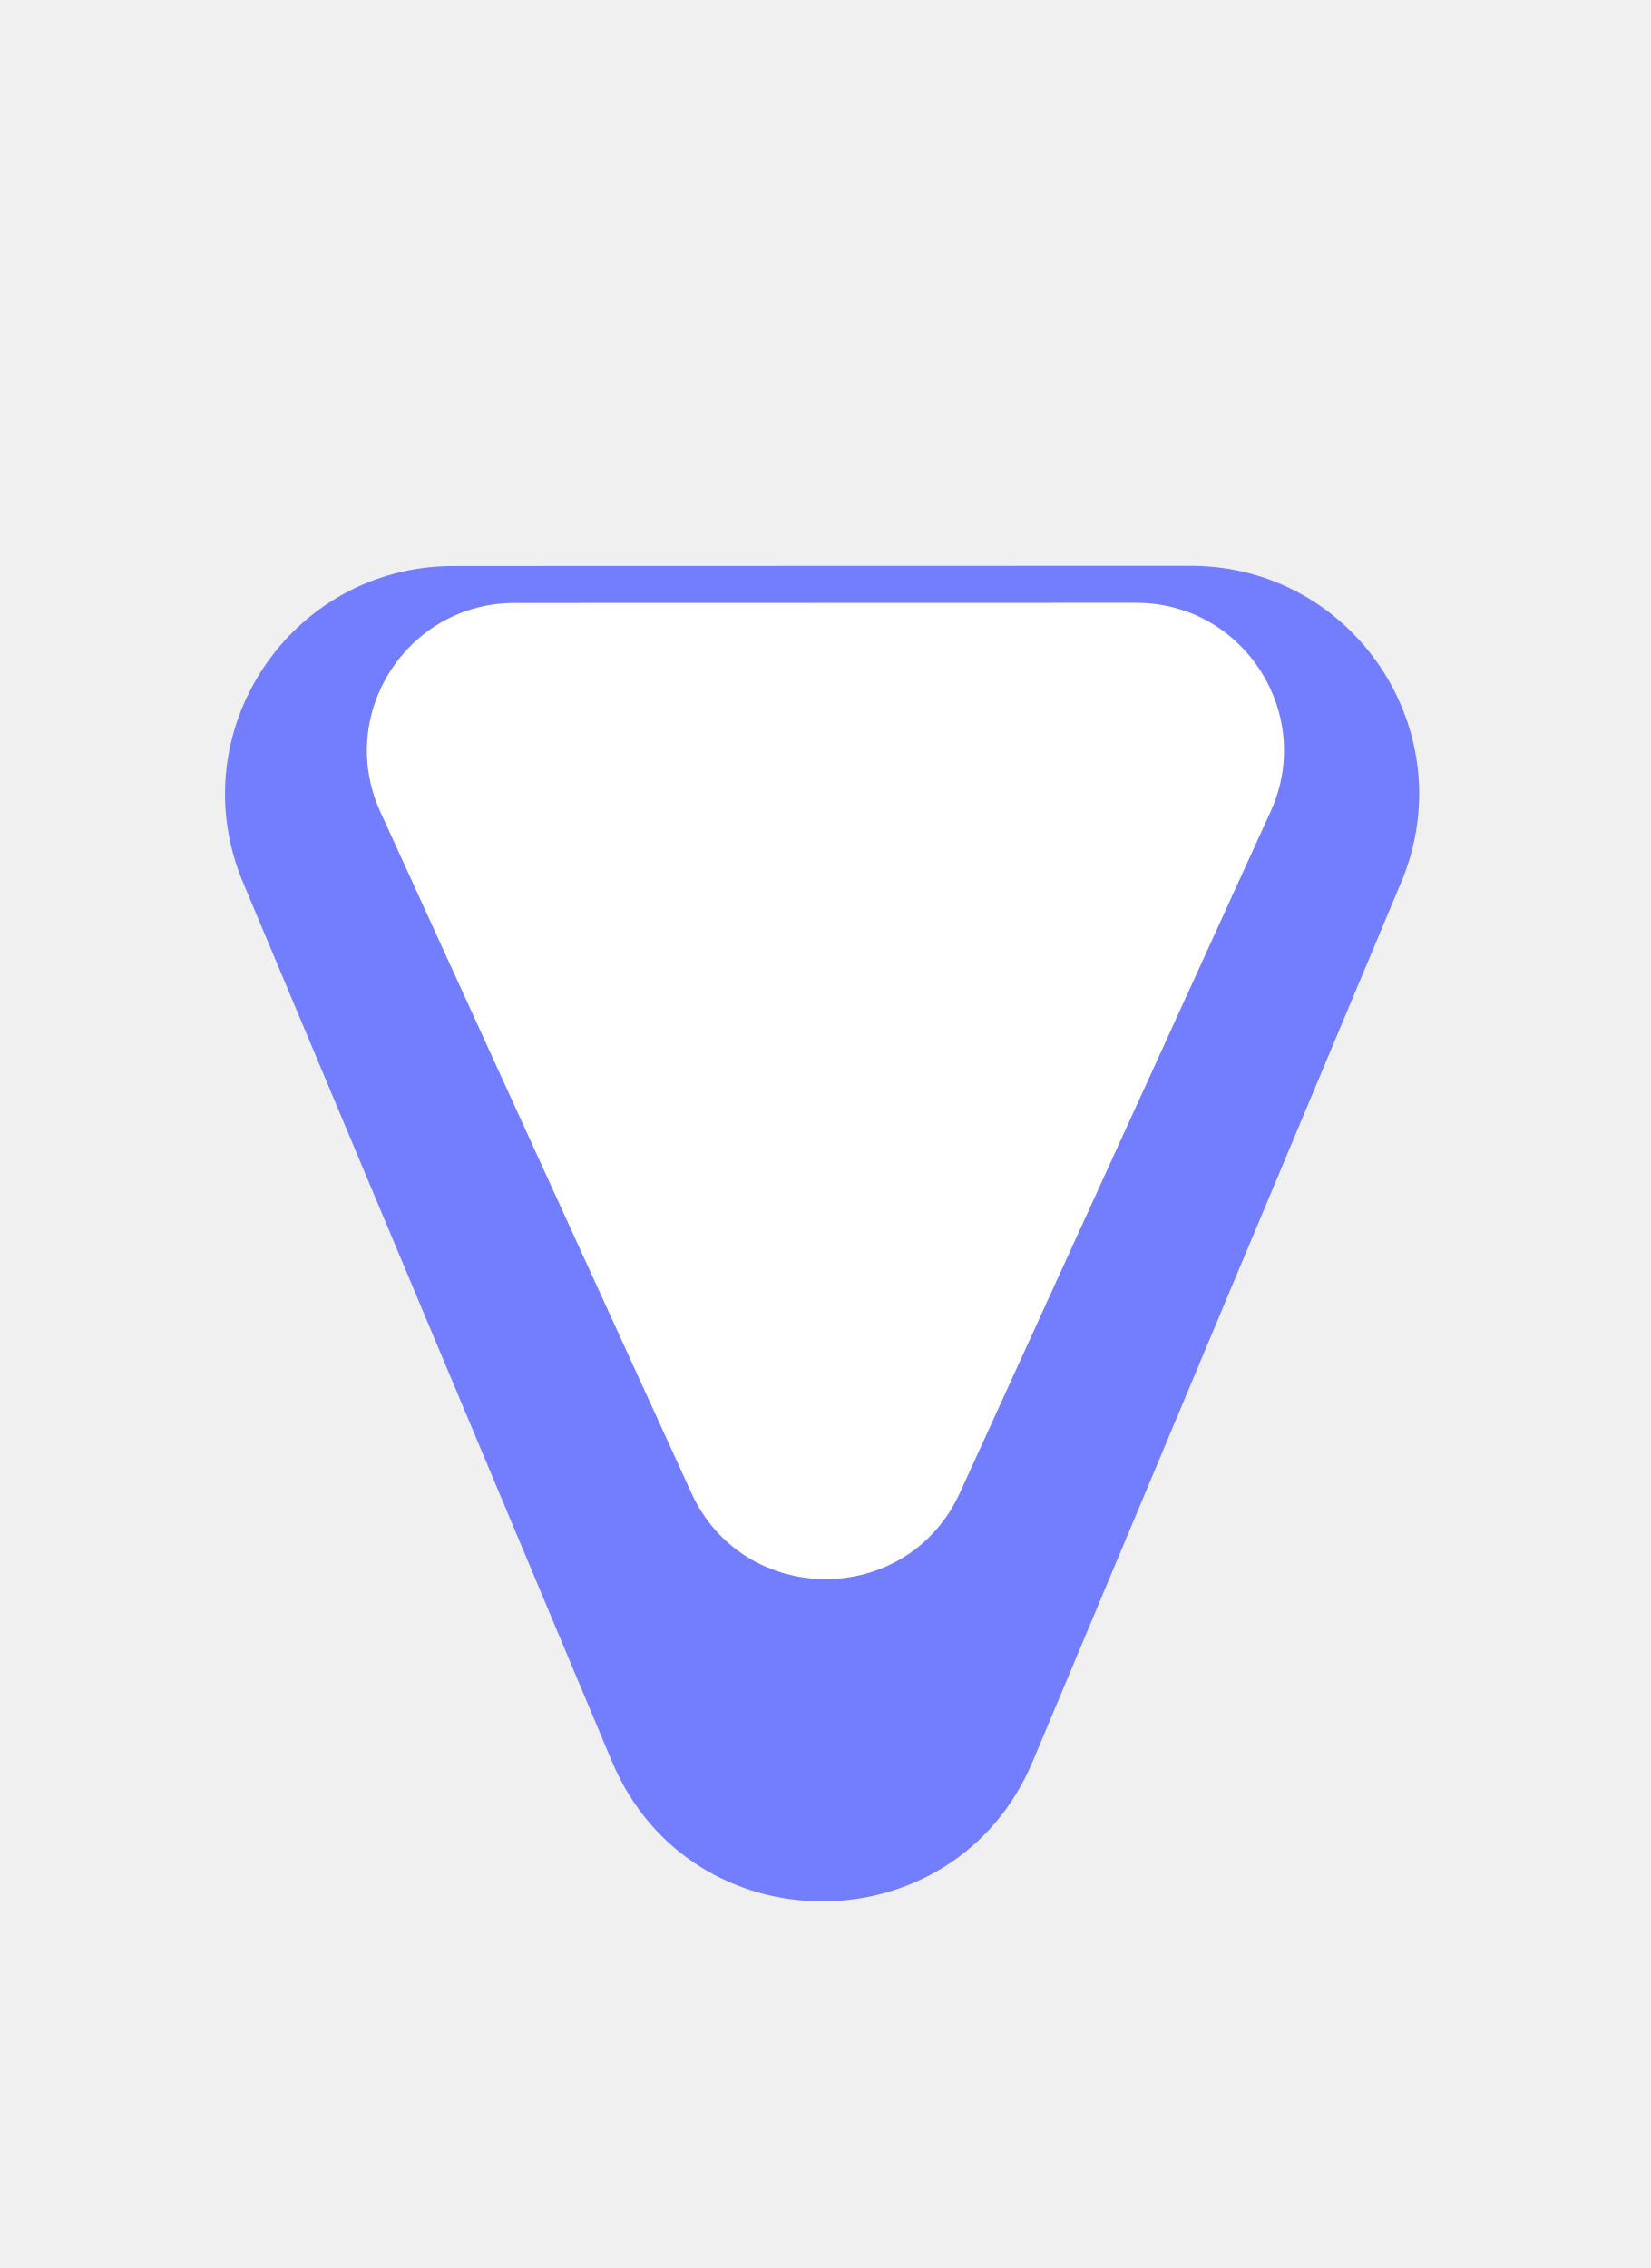
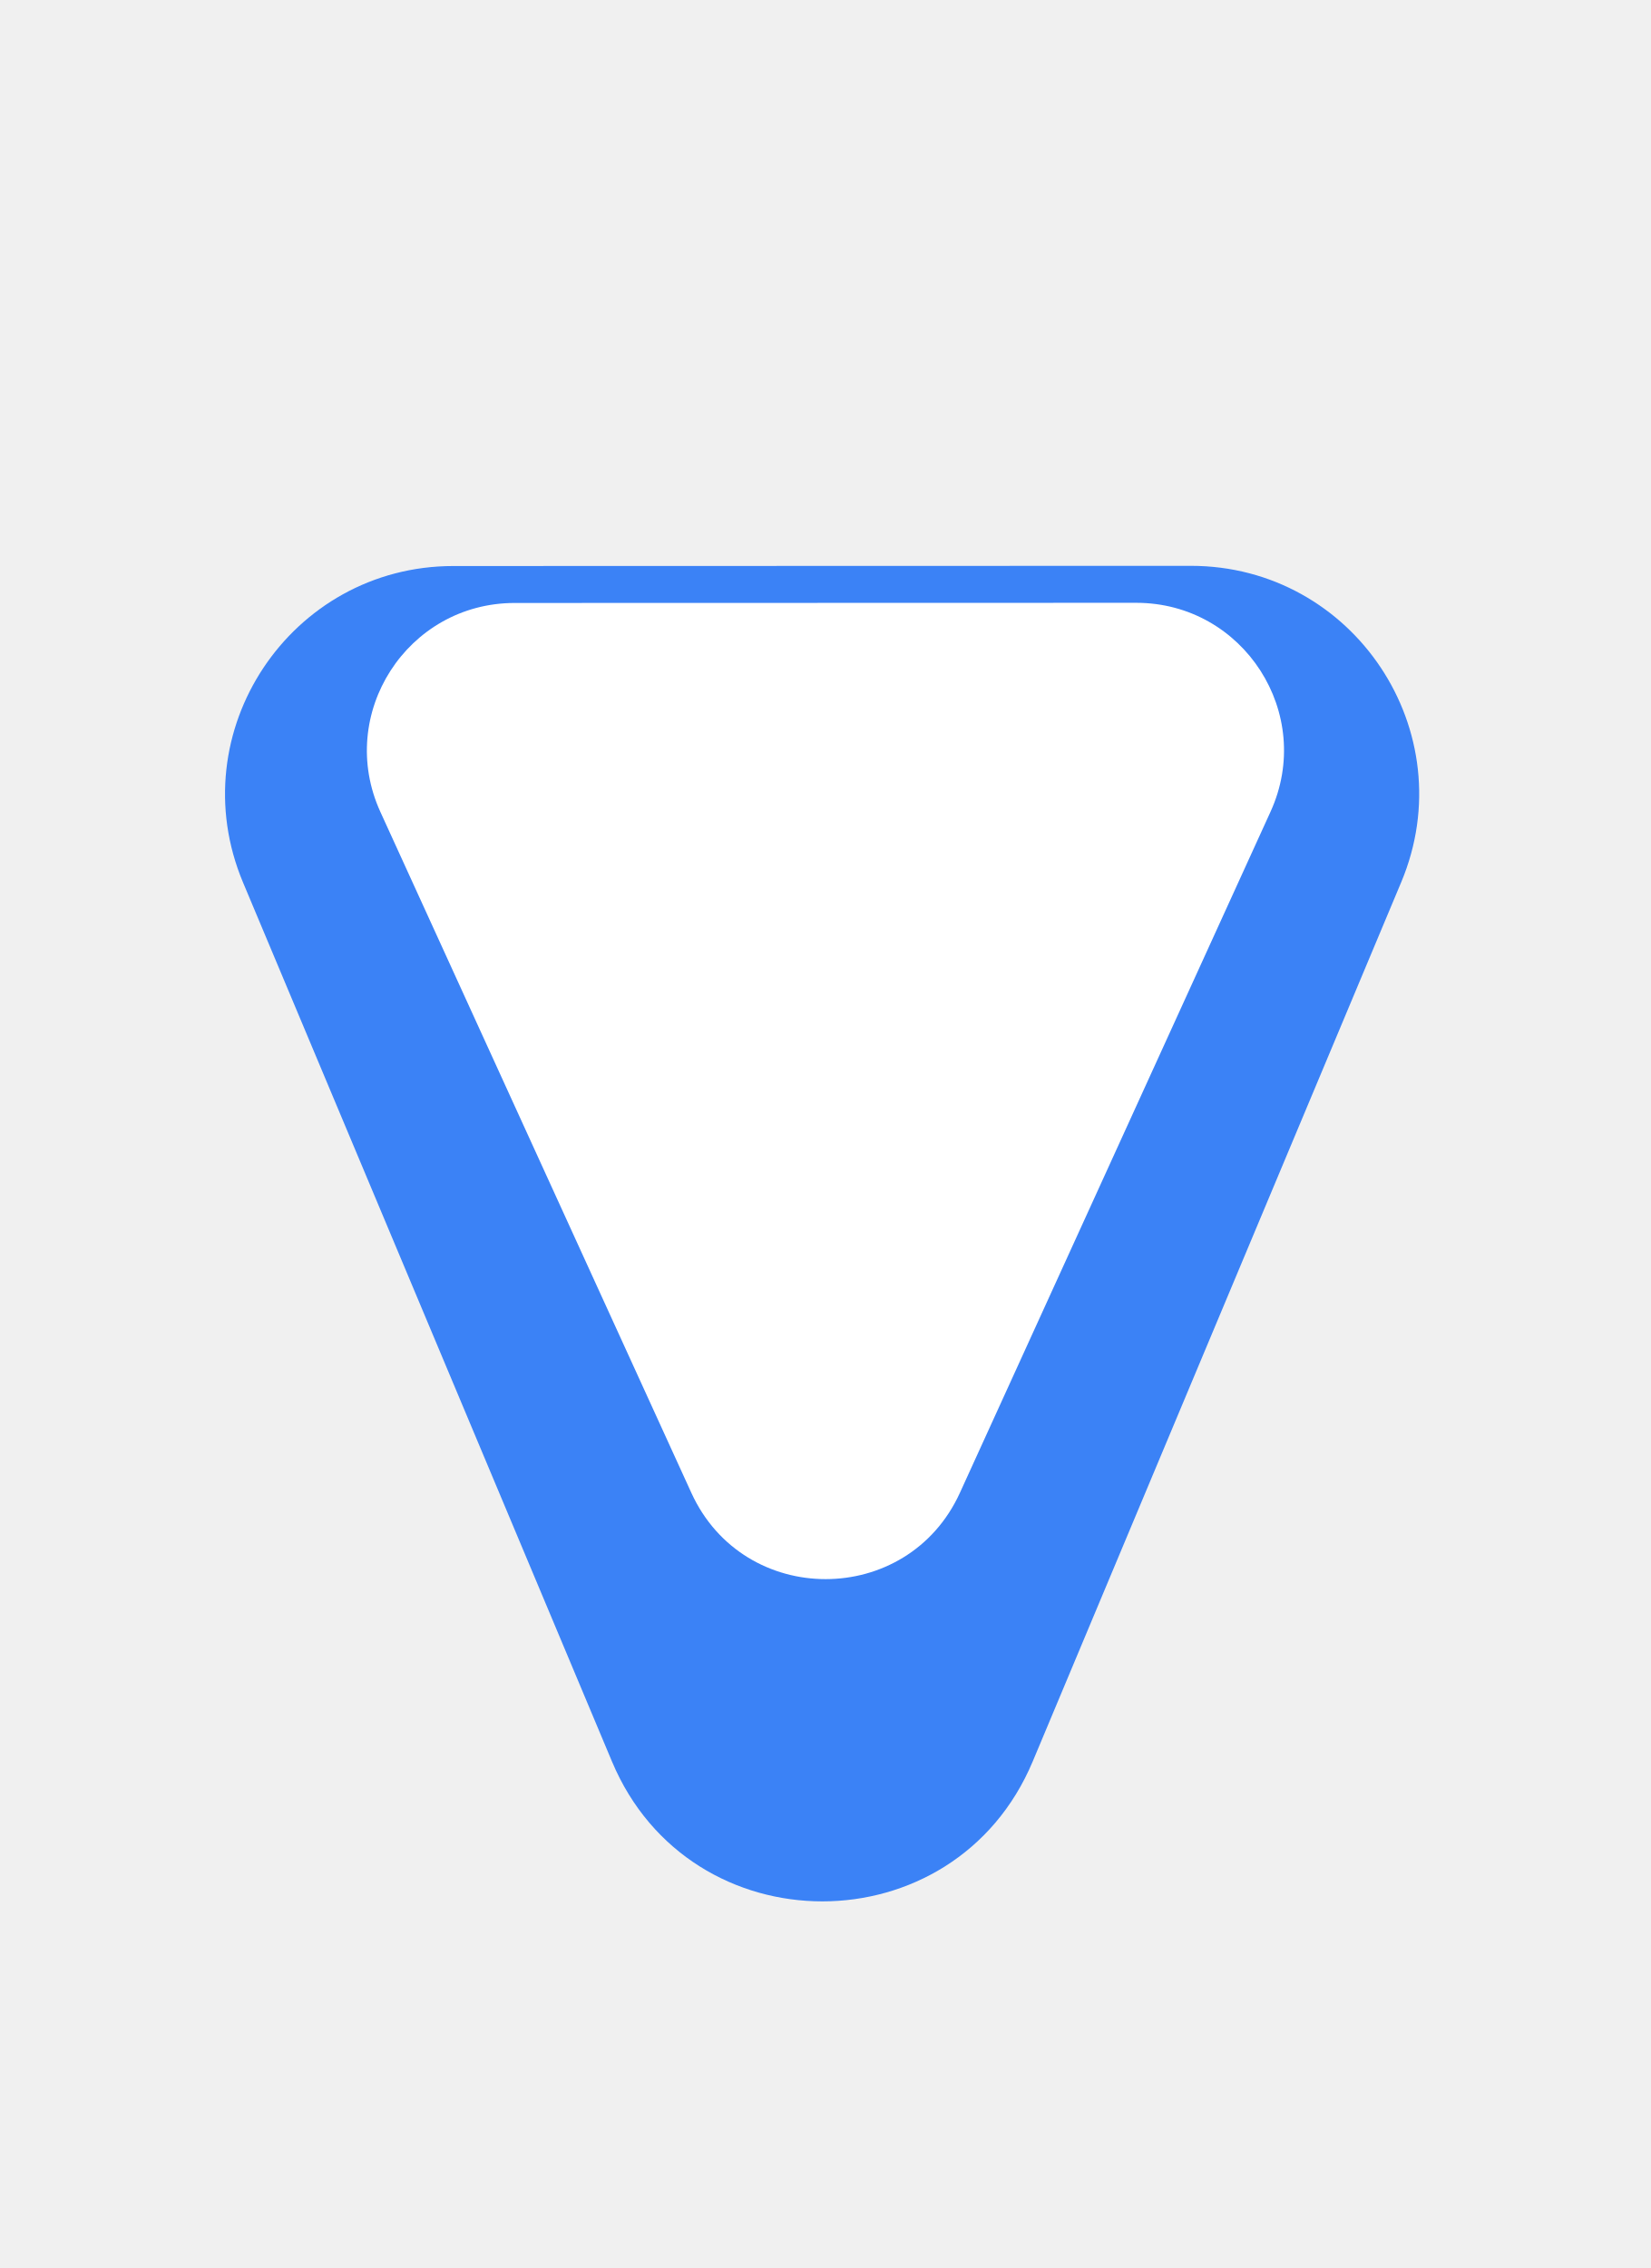
<svg xmlns="http://www.w3.org/2000/svg" width="246" height="338" viewBox="0 0 246 338" fill="none">
-   <path d="M153.917 262.505C142.265 290.307 102.877 290.317 91.21 262.521L36.221 131.513C26.819 109.111 43.267 84.361 67.563 84.355L177.472 84.326C201.768 84.32 218.229 109.061 208.838 131.469L153.917 262.505Z" fill="#737EFF" />
+   <path d="M153.917 262.505C142.265 290.307 102.877 290.317 91.21 262.521L36.221 131.513C26.819 109.111 43.267 84.361 67.563 84.355L177.472 84.326C201.768 84.32 218.229 109.061 208.838 131.469L153.917 262.505Z" fill="#3B82F6" />
  <path d="M143.067 222.467C135.242 239.623 110.873 239.629 103.039 222.477L56.693 121.001C50.04 106.433 60.684 89.865 76.699 89.861L169.339 89.837C185.354 89.833 196.006 106.395 189.361 120.966L143.067 222.467Z" fill="white" />
</svg>
